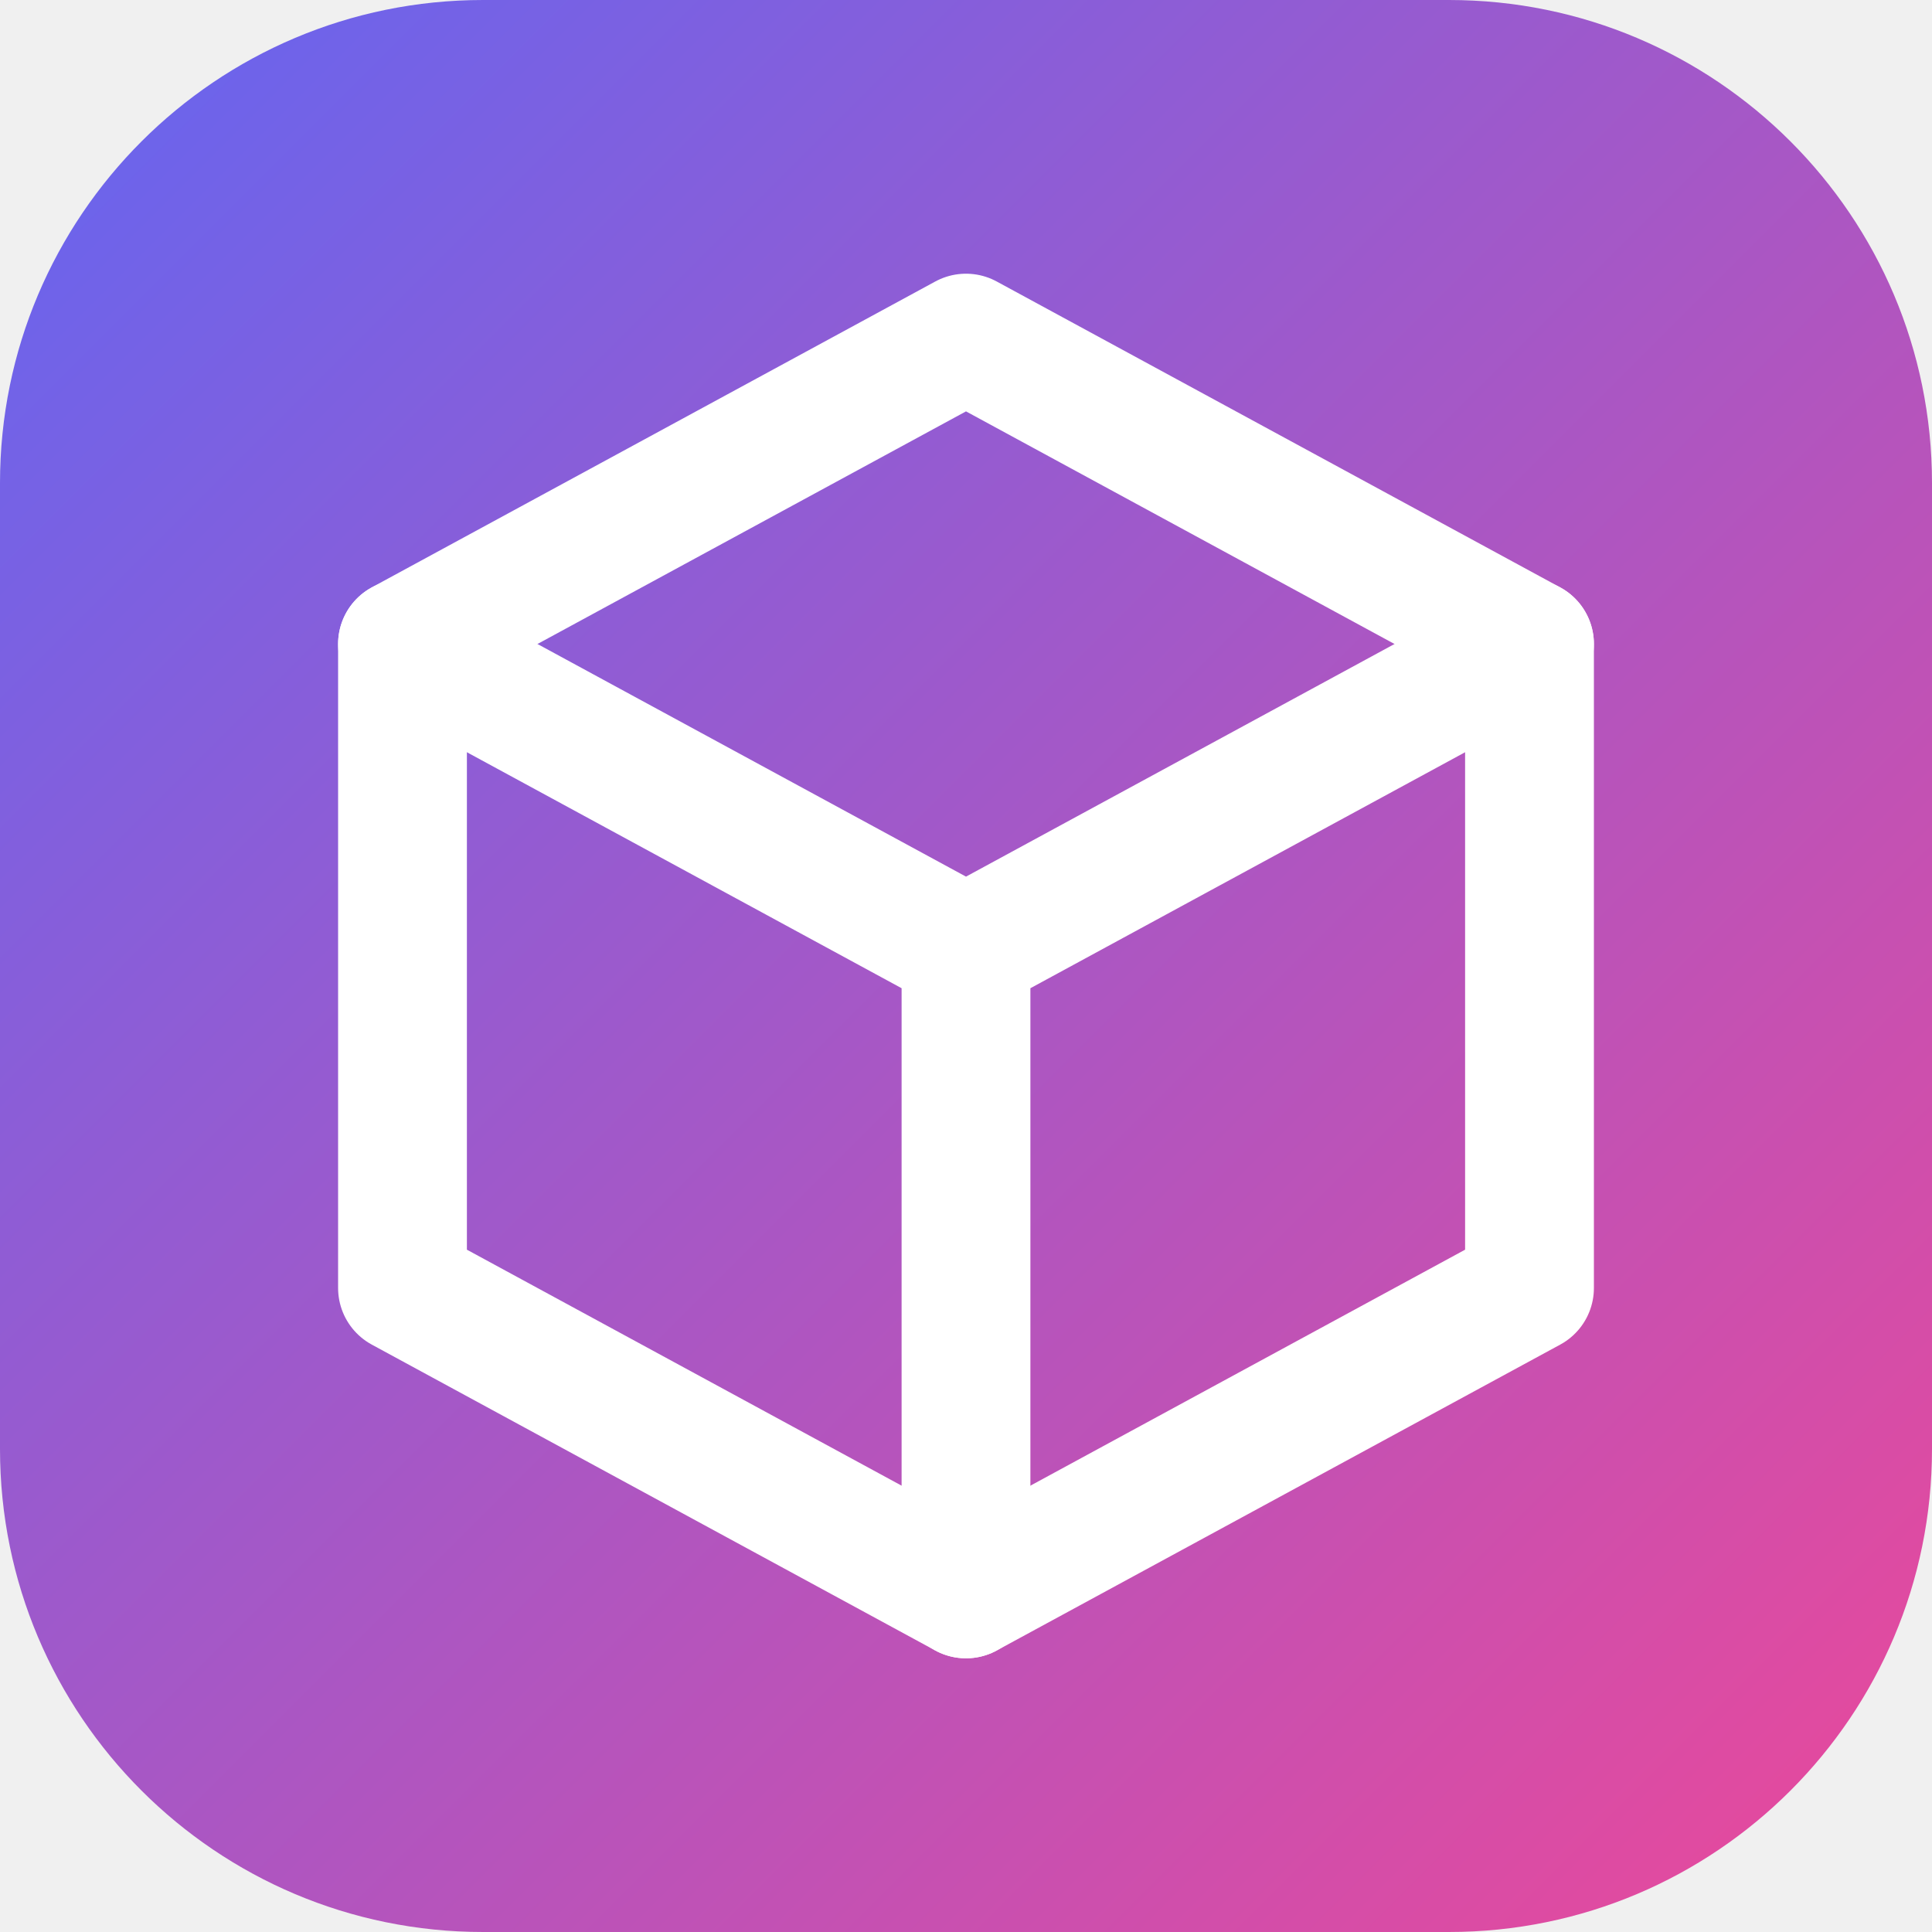
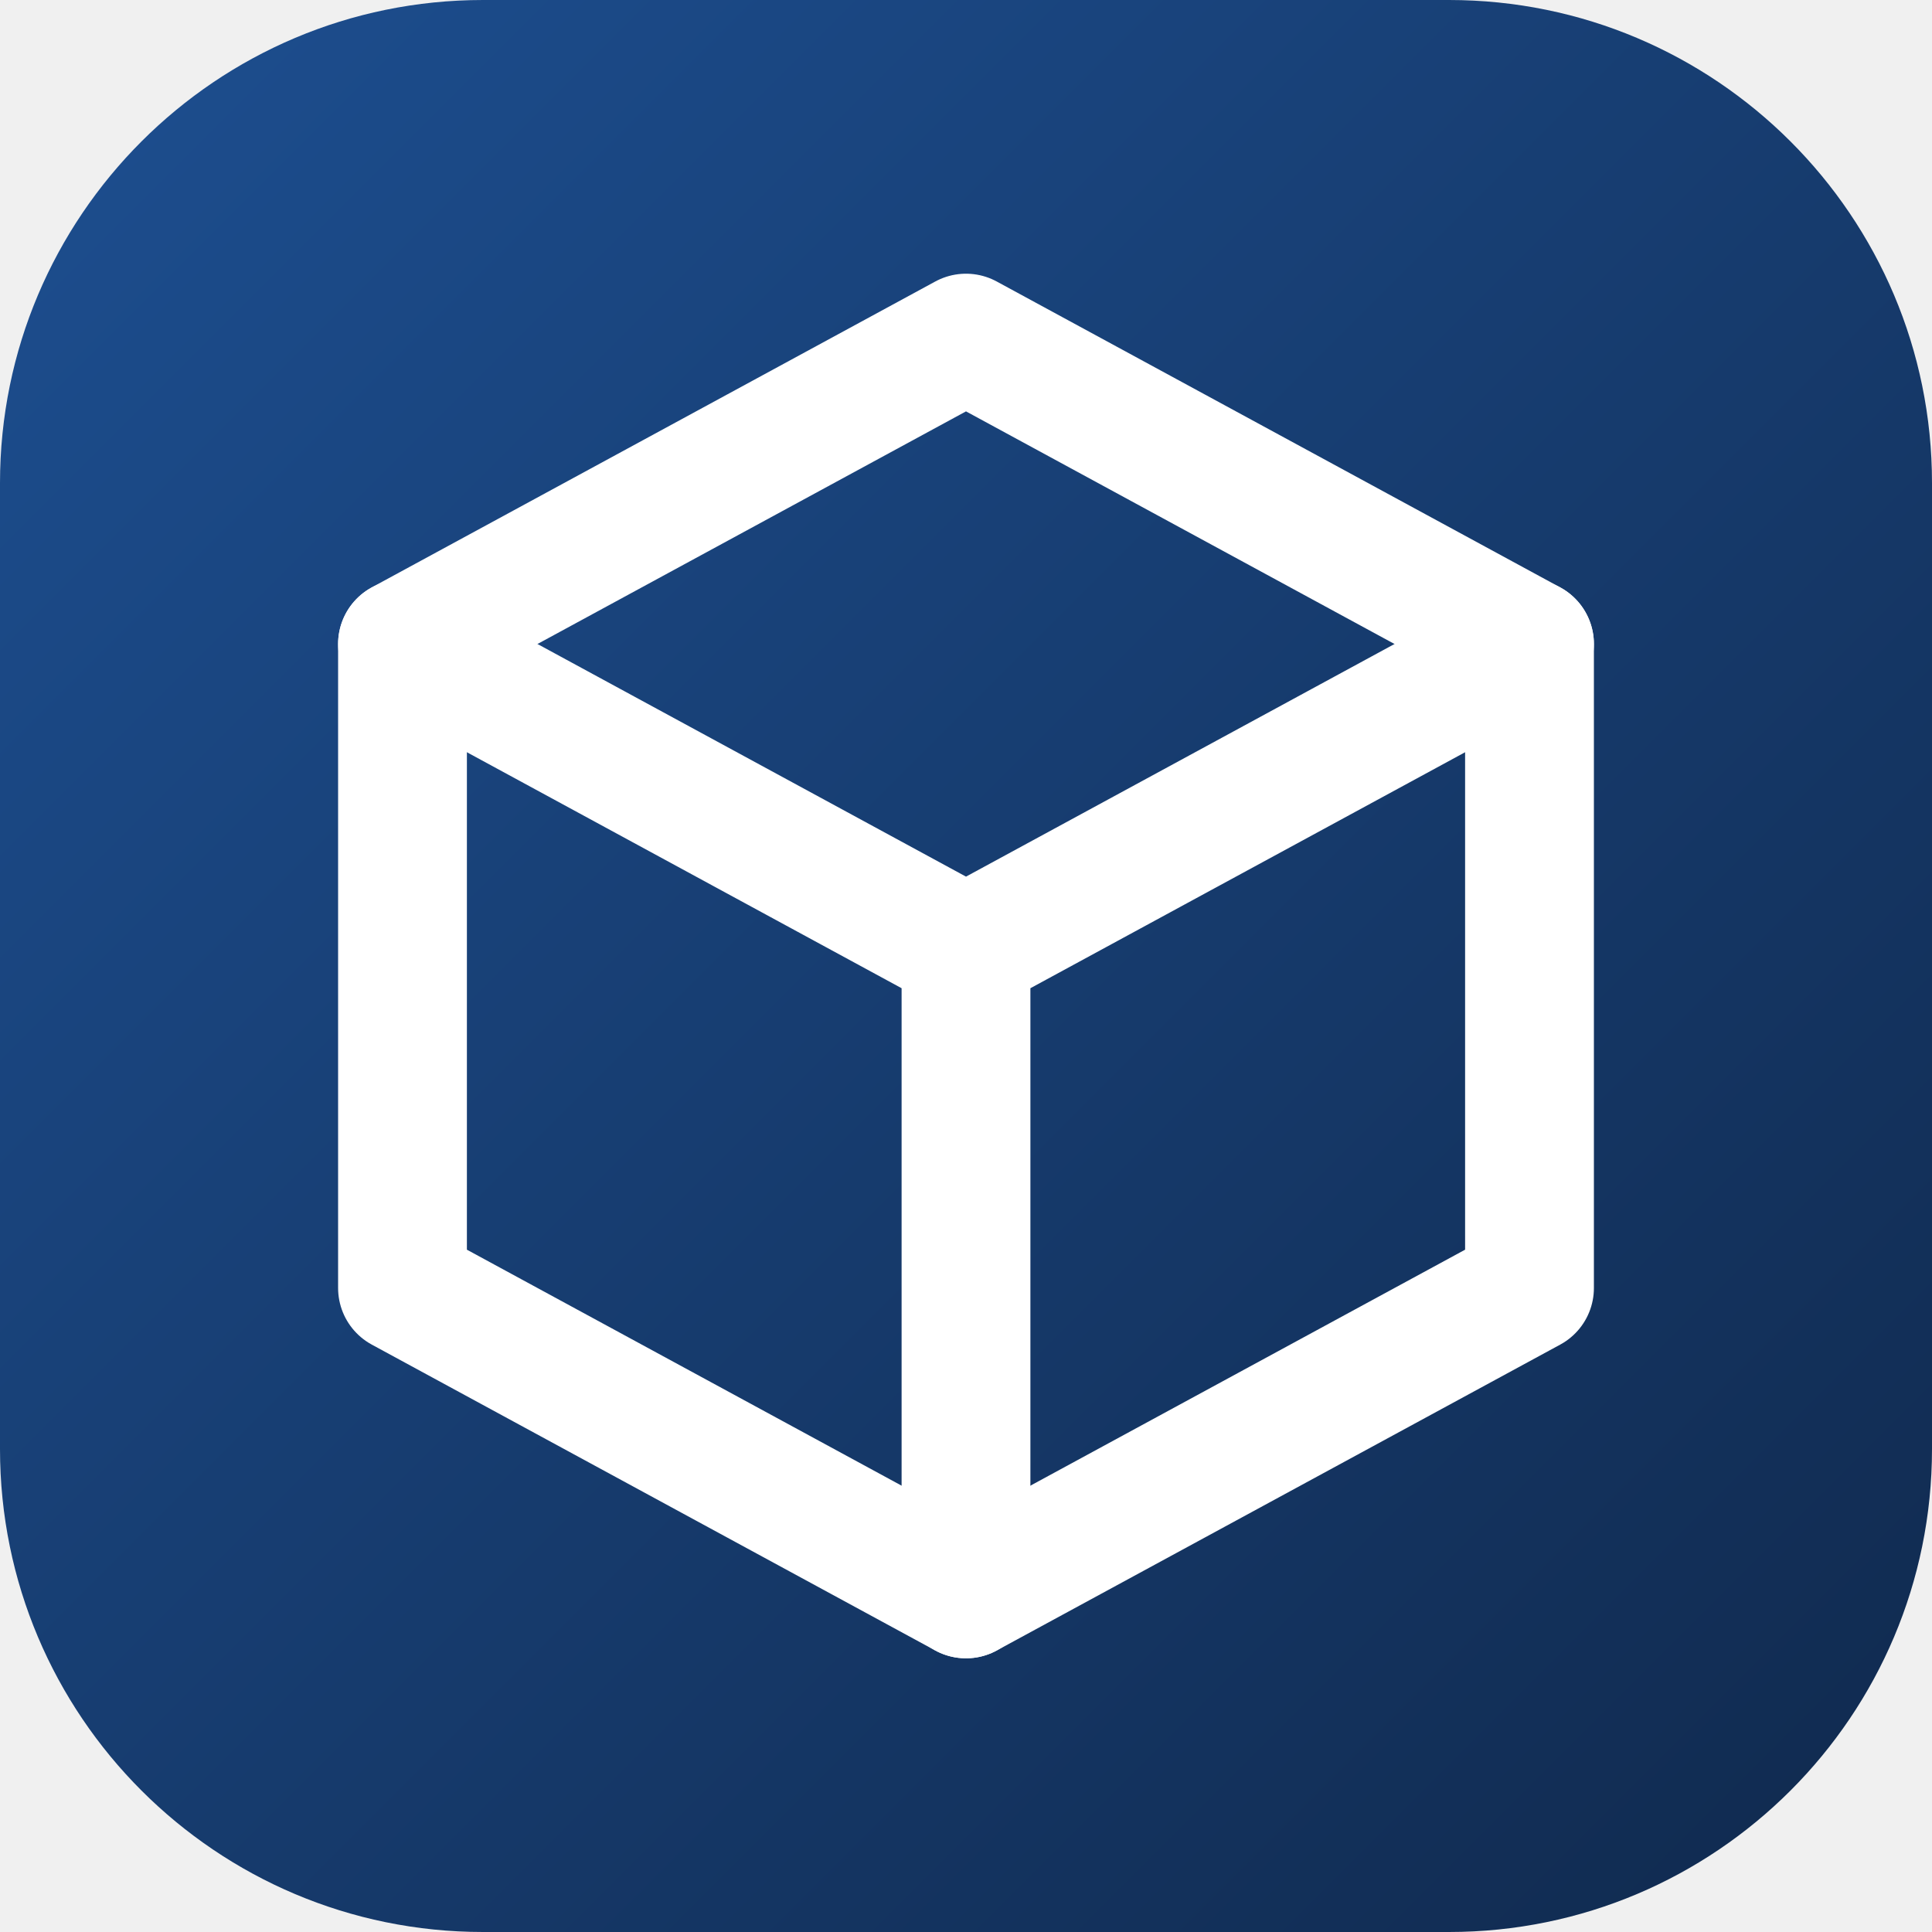
<svg xmlns="http://www.w3.org/2000/svg" viewBox="0 0 24 24">
  <defs>
    <linearGradient id="g" x1="0" y1="0" x2="1" y2="1">
-       <stop offset="0" stop-color="#6366f1" />
-       <stop offset="1" stop-color="#ec4899" />
+       <stop offset="0" stop-color="#1d4f91" />
+       <stop offset="1" stop-color="#10294d" />
    </linearGradient>
  </defs>
  <rect width="24" height="24" rx="6" fill="url(#g)" />
  <g fill="none" stroke="#fff" stroke-width="1.6" stroke-linejoin="round" stroke-linecap="round">
    <path d="M12 4.2 19 8v8l-7 3.8L5 16V8z" />
    <path d="M5 8l7 3.8L19 8M12 11.8V19.8" />
  </g>
</svg>
